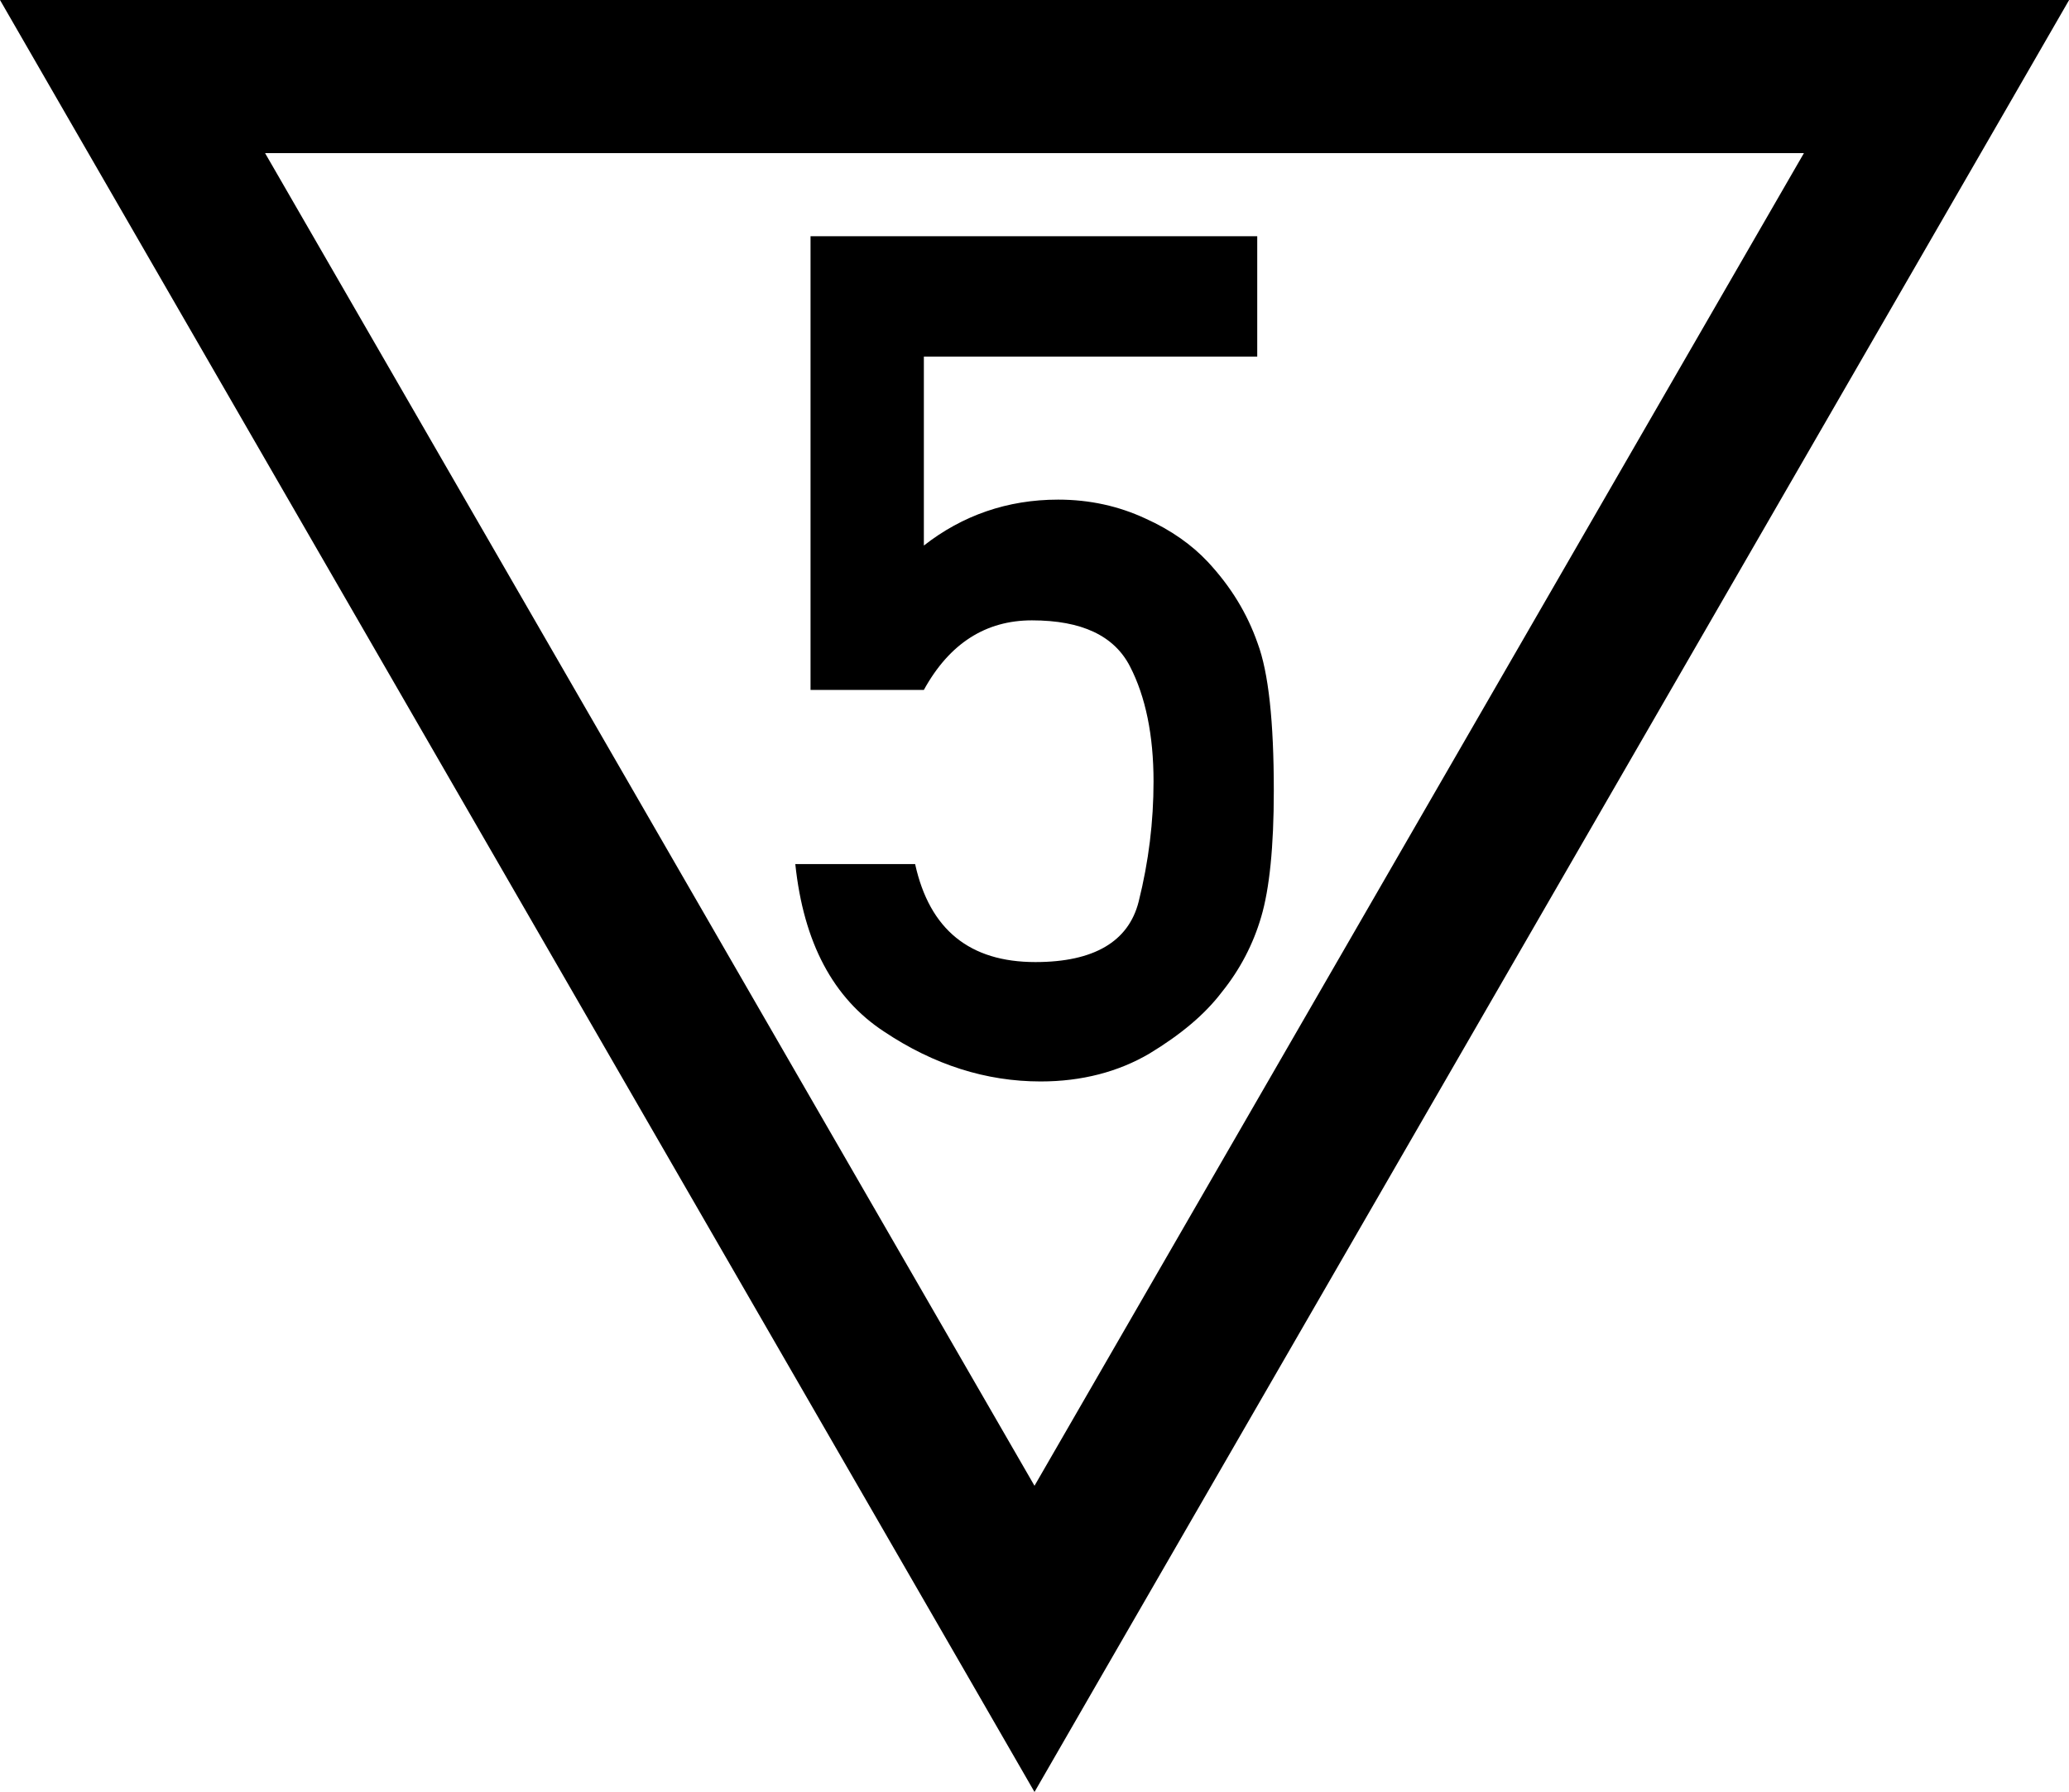
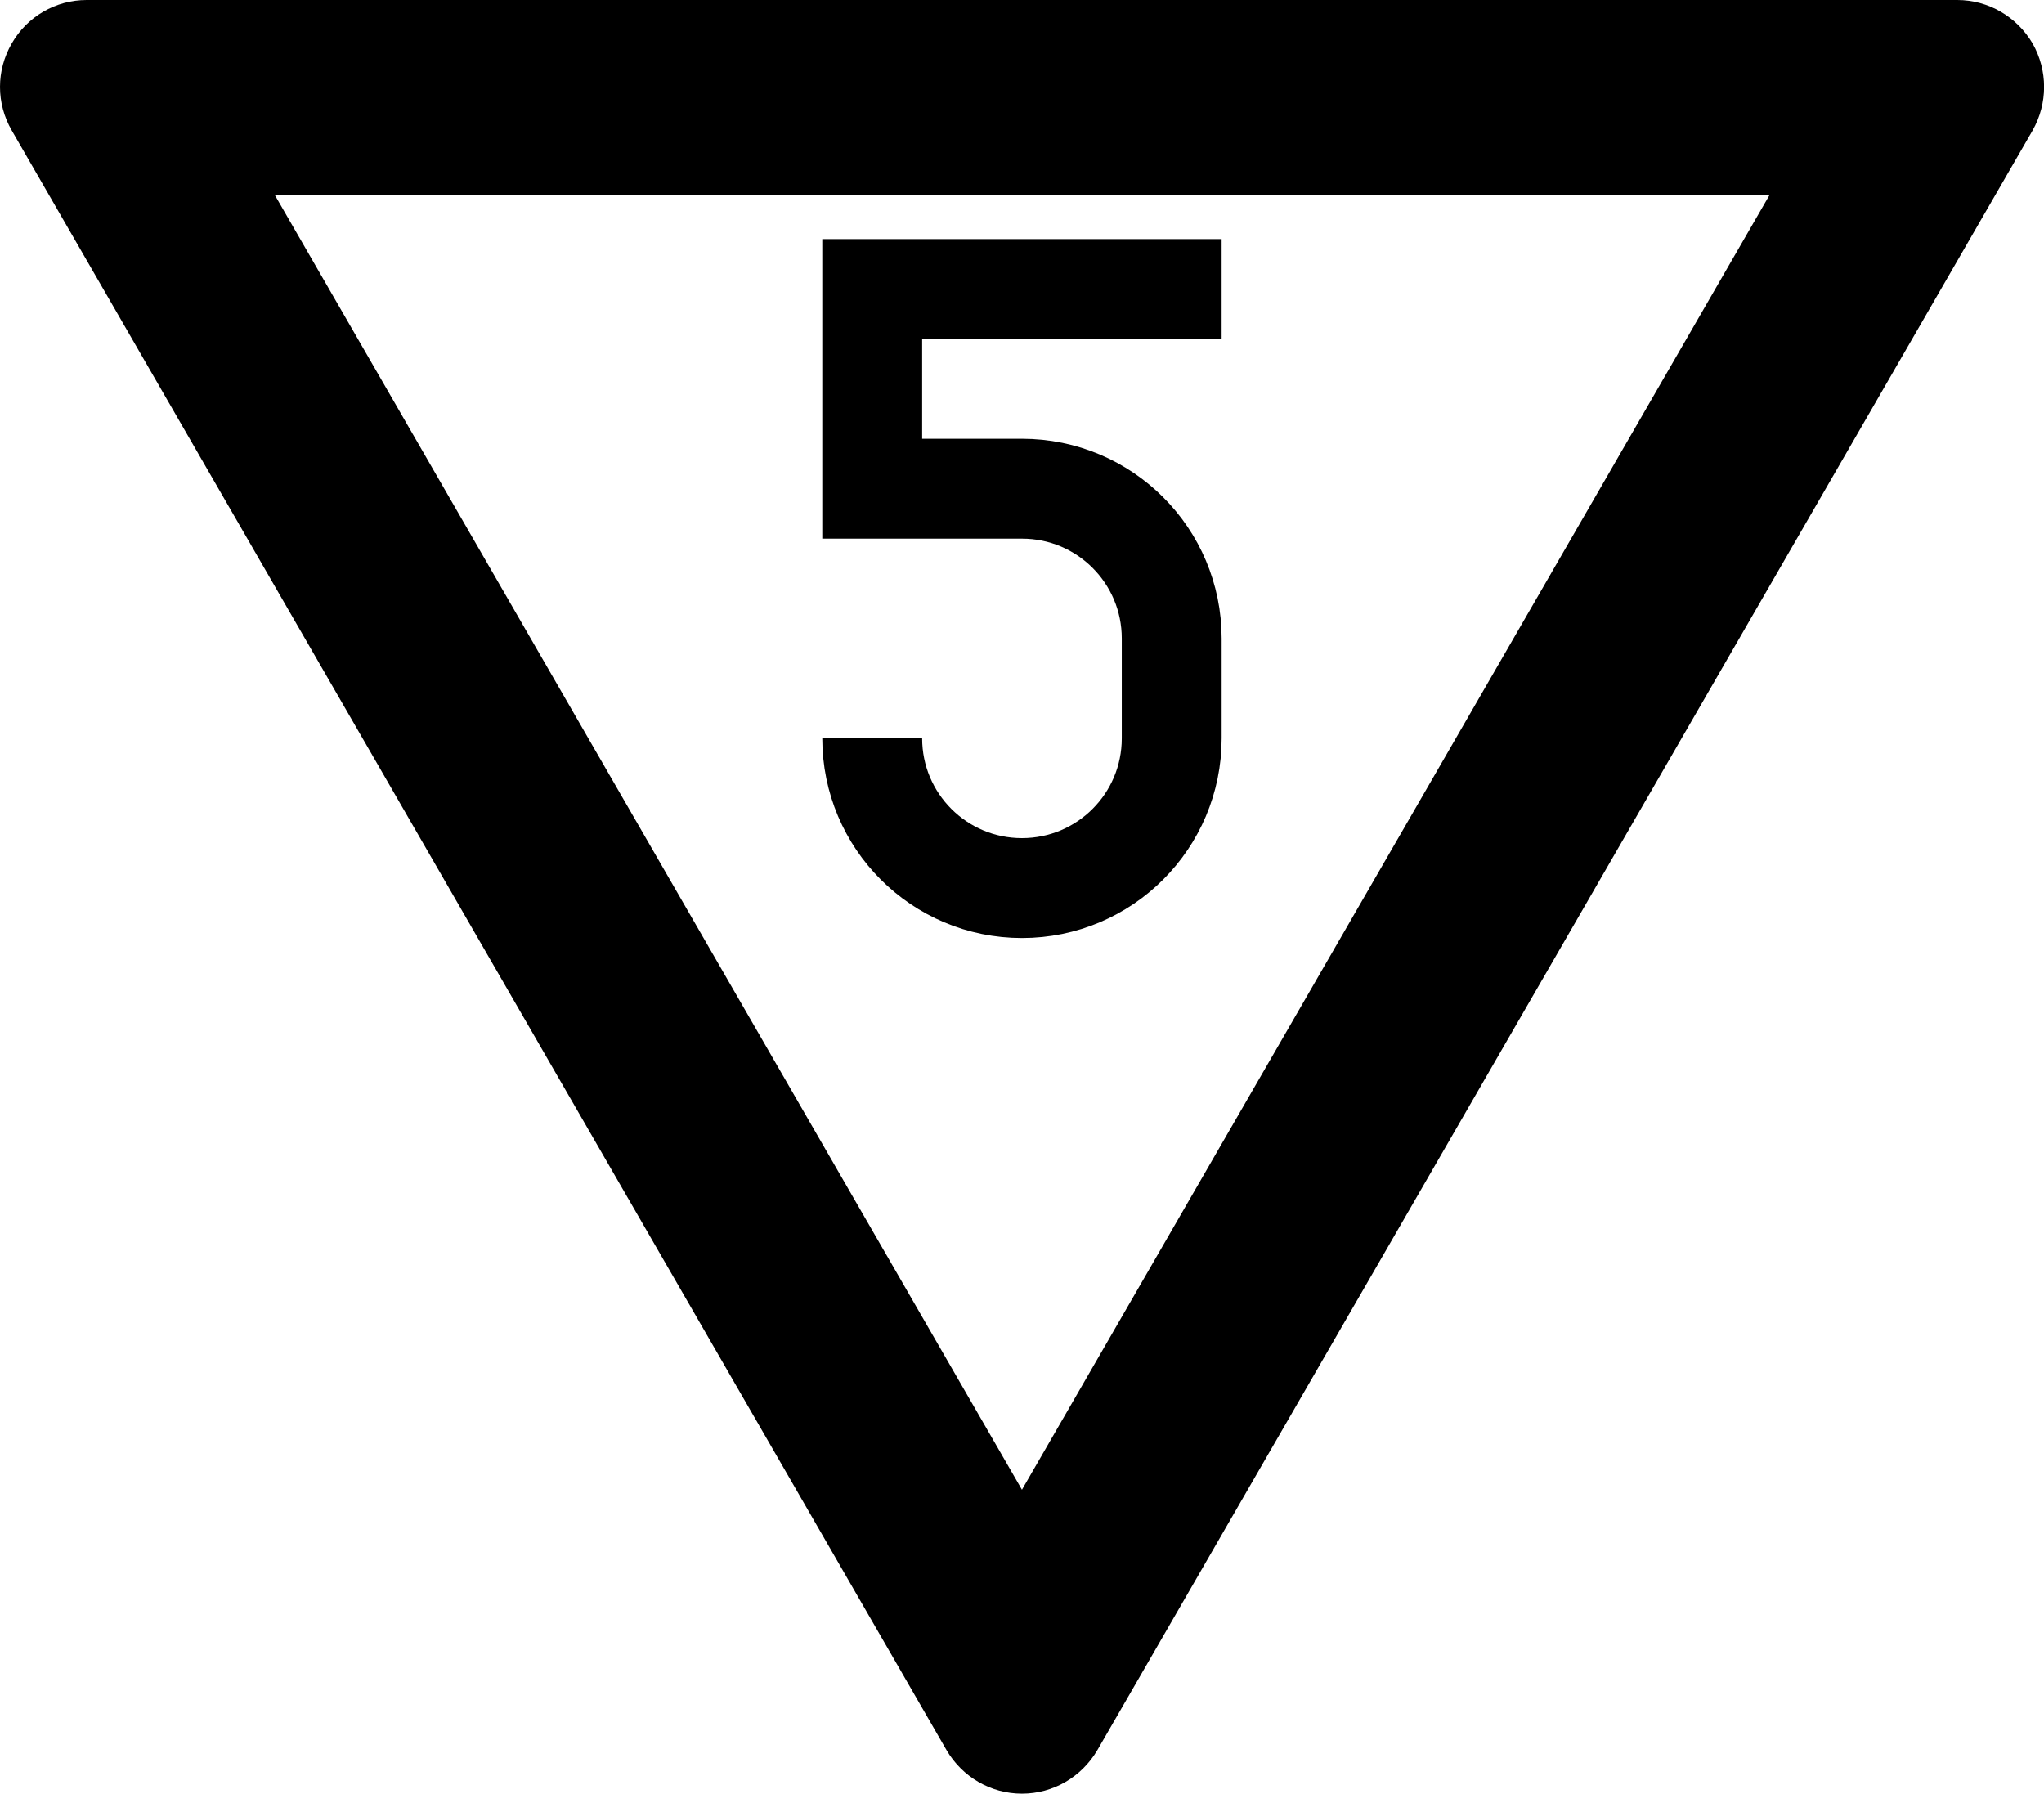
- <svg xmlns="http://www.w3.org/2000/svg" width="18.476" height="16" viewBox="0 0 18.476 16">
-   <path fill-rule="nonzero" fill="rgb(0%, 0%, 0%)" fill-opacity="1" d="M 9.238 16 L 9.828 14.977 L 17.887 1.023 L 18.477 0 L 0 0 L 0.59 1.023 L 8.648 14.977 Z M 9.238 16 " />
-   <path fill-rule="nonzero" fill="rgb(100%, 100%, 100%)" fill-opacity="1" d="M 9.238 13.266 L 2.367 1.367 L 16.109 1.367 Z M 9.238 13.266 " />
-   <path fill-rule="nonzero" fill="rgb(0%, 0%, 0%)" fill-opacity="1" d="M 7.238 6.16 L 7.238 2.109 L 11.227 2.109 L 11.227 3.184 L 8.25 3.184 L 8.25 4.871 C 8.594 4.602 8.996 4.461 9.449 4.461 C 9.734 4.461 9.992 4.52 10.227 4.629 C 10.461 4.734 10.645 4.867 10.785 5.016 C 10.992 5.238 11.137 5.477 11.23 5.742 C 11.328 6.004 11.375 6.441 11.375 7.062 C 11.375 7.562 11.336 7.938 11.262 8.188 C 11.191 8.43 11.074 8.656 10.91 8.859 C 10.758 9.059 10.543 9.238 10.266 9.406 C 9.988 9.57 9.66 9.656 9.293 9.656 C 8.805 9.656 8.34 9.508 7.895 9.211 C 7.441 8.914 7.176 8.418 7.102 7.715 L 8.172 7.715 C 8.301 8.301 8.66 8.59 9.246 8.59 C 9.77 8.59 10.078 8.406 10.168 8.051 C 10.258 7.691 10.301 7.336 10.301 6.977 C 10.301 6.566 10.23 6.219 10.09 5.949 C 9.949 5.676 9.66 5.539 9.215 5.539 C 8.805 5.539 8.48 5.742 8.25 6.16 Z M 7.238 6.16 " />
+ <svg xmlns="http://www.w3.org/2000/svg" width="18.235" height="16" viewBox="0 0 18.235 16">
+   <path fill-rule="nonzero" fill="rgb(0%, 0%, 0%)" fill-opacity="1" d="M 0.105 1.164 C -0.035 0.922 -0.035 0.629 0.105 0.387 C 0.242 0.148 0.496 0 0.773 0 L 17.461 0 C 17.738 0 17.992 0.148 18.133 0.387 C 18.27 0.629 18.27 0.922 18.133 1.164 L 9.789 15.613 C 9.648 15.852 9.395 16 9.117 16 C 8.84 16 8.586 15.852 8.445 15.613 Z M 0.105 1.164 " />
+   <path fill-rule="nonzero" fill="rgb(100%, 100%, 100%)" fill-opacity="1" d="M 2.453 1.742 L 15.785 1.742 L 9.117 13.289 Z M 2.453 1.742 " />
+   <path fill="none" stroke-width="50" stroke-linecap="butt" stroke-linejoin="miter" stroke="rgb(0%, 0%, 0%)" stroke-opacity="1" stroke-miterlimit="4" d="M 549.926 85.109 L 375 85.109 L 375 185.067 L 449.968 185.067 C 491.398 185.067 524.936 218.605 524.936 260.035 L 524.936 310.014 C 524.936 351.444 491.398 384.983 449.968 384.983 C 408.538 384.983 375 351.444 375 310.014 " transform="matrix(0.01782, 0, 0, 0.01782, 1.098749, 1.061478)" />
</svg>
